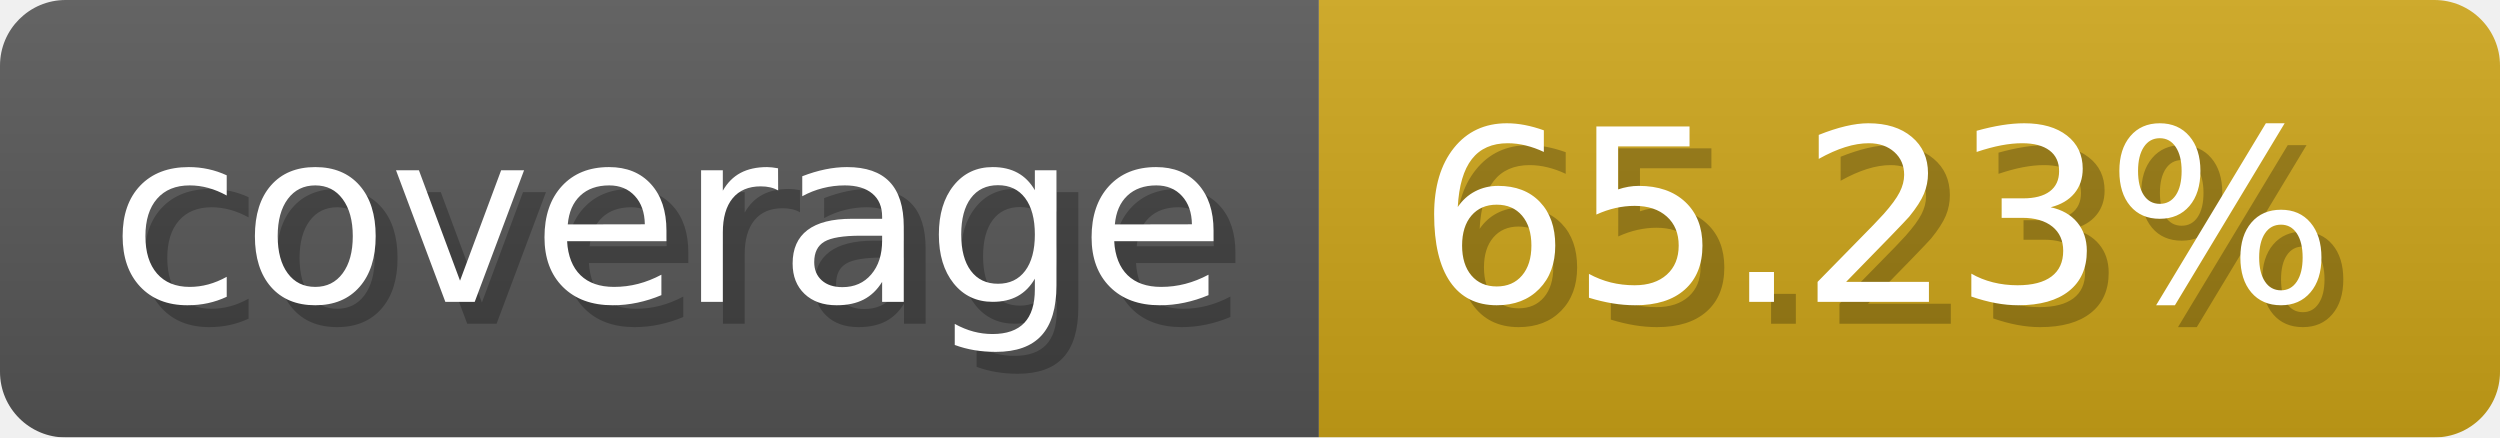
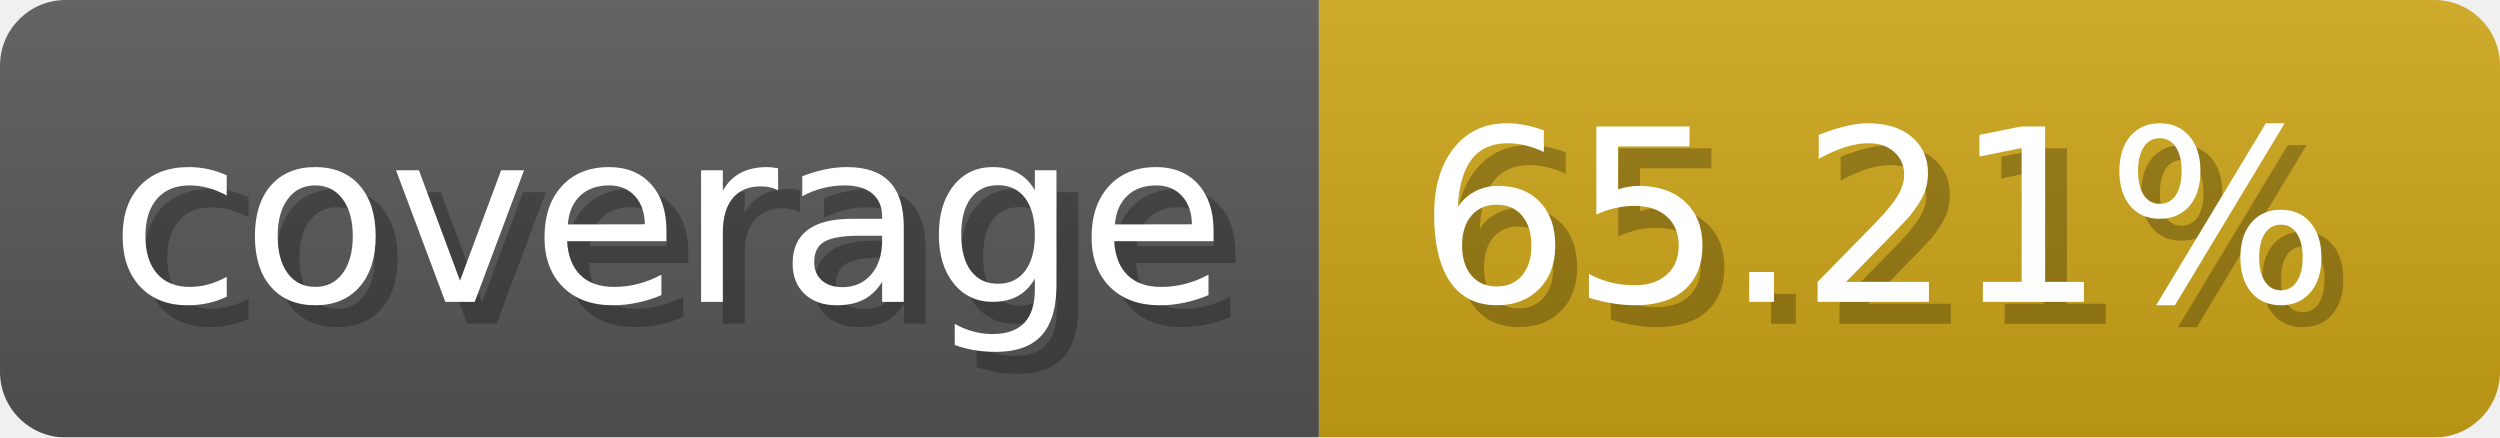
- <svg xmlns="http://www.w3.org/2000/svg" width="114.3" height="20" viewBox="0 0 1143 200" role="img" aria-label="coverage: 65.23%">
-   <linearGradient id="ajtJh" x2="0" y2="100%">
+ <svg xmlns="http://www.w3.org/2000/svg" width="114.3" height="20" viewBox="0 0 1143 200" role="img" aria-label="coverage: 65.21%">
+   <linearGradient id="xkWMR" x2="0" y2="100%">
    <stop offset="0" stop-opacity=".1" stop-color="#EEE" />
    <stop offset="1" stop-opacity=".1" />
  </linearGradient>
-   <mask id="szJTj">
+   <mask id="pCwgW">
    <rect width="1143" height="200" rx="30" fill="#FFF" />
  </mask>
-   <g mask="url(#szJTj)">
+   <g mask="url(#pCwgW)">
    <rect width="603" height="200" fill="#555" />
    <rect width="540" height="200" fill="#cba317" x="603" />
-     <rect width="1143" height="200" fill="url(#ajtJh)" />
+     <rect width="1143" height="200" fill="url(#xkWMR)" />
  </g>
  <g aria-hidden="true" fill="#fff" text-anchor="start" font-family="Verdana,DejaVu Sans,sans-serif" font-size="110">
    <text x="60" y="148" textLength="503" fill="#000" opacity="0.25">coverage</text>
    <text x="50" y="138" textLength="503">coverage</text>
-     <text x="658" y="148" textLength="440" fill="#000" opacity="0.25">65.23%</text>
-     <text x="648" y="138" textLength="440">65.23%</text>
+     <text x="658" y="148" textLength="440" fill="#000" opacity="0.25">65.21%</text>
+     <text x="648" y="138" textLength="440">65.21%</text>
  </g>
</svg>
